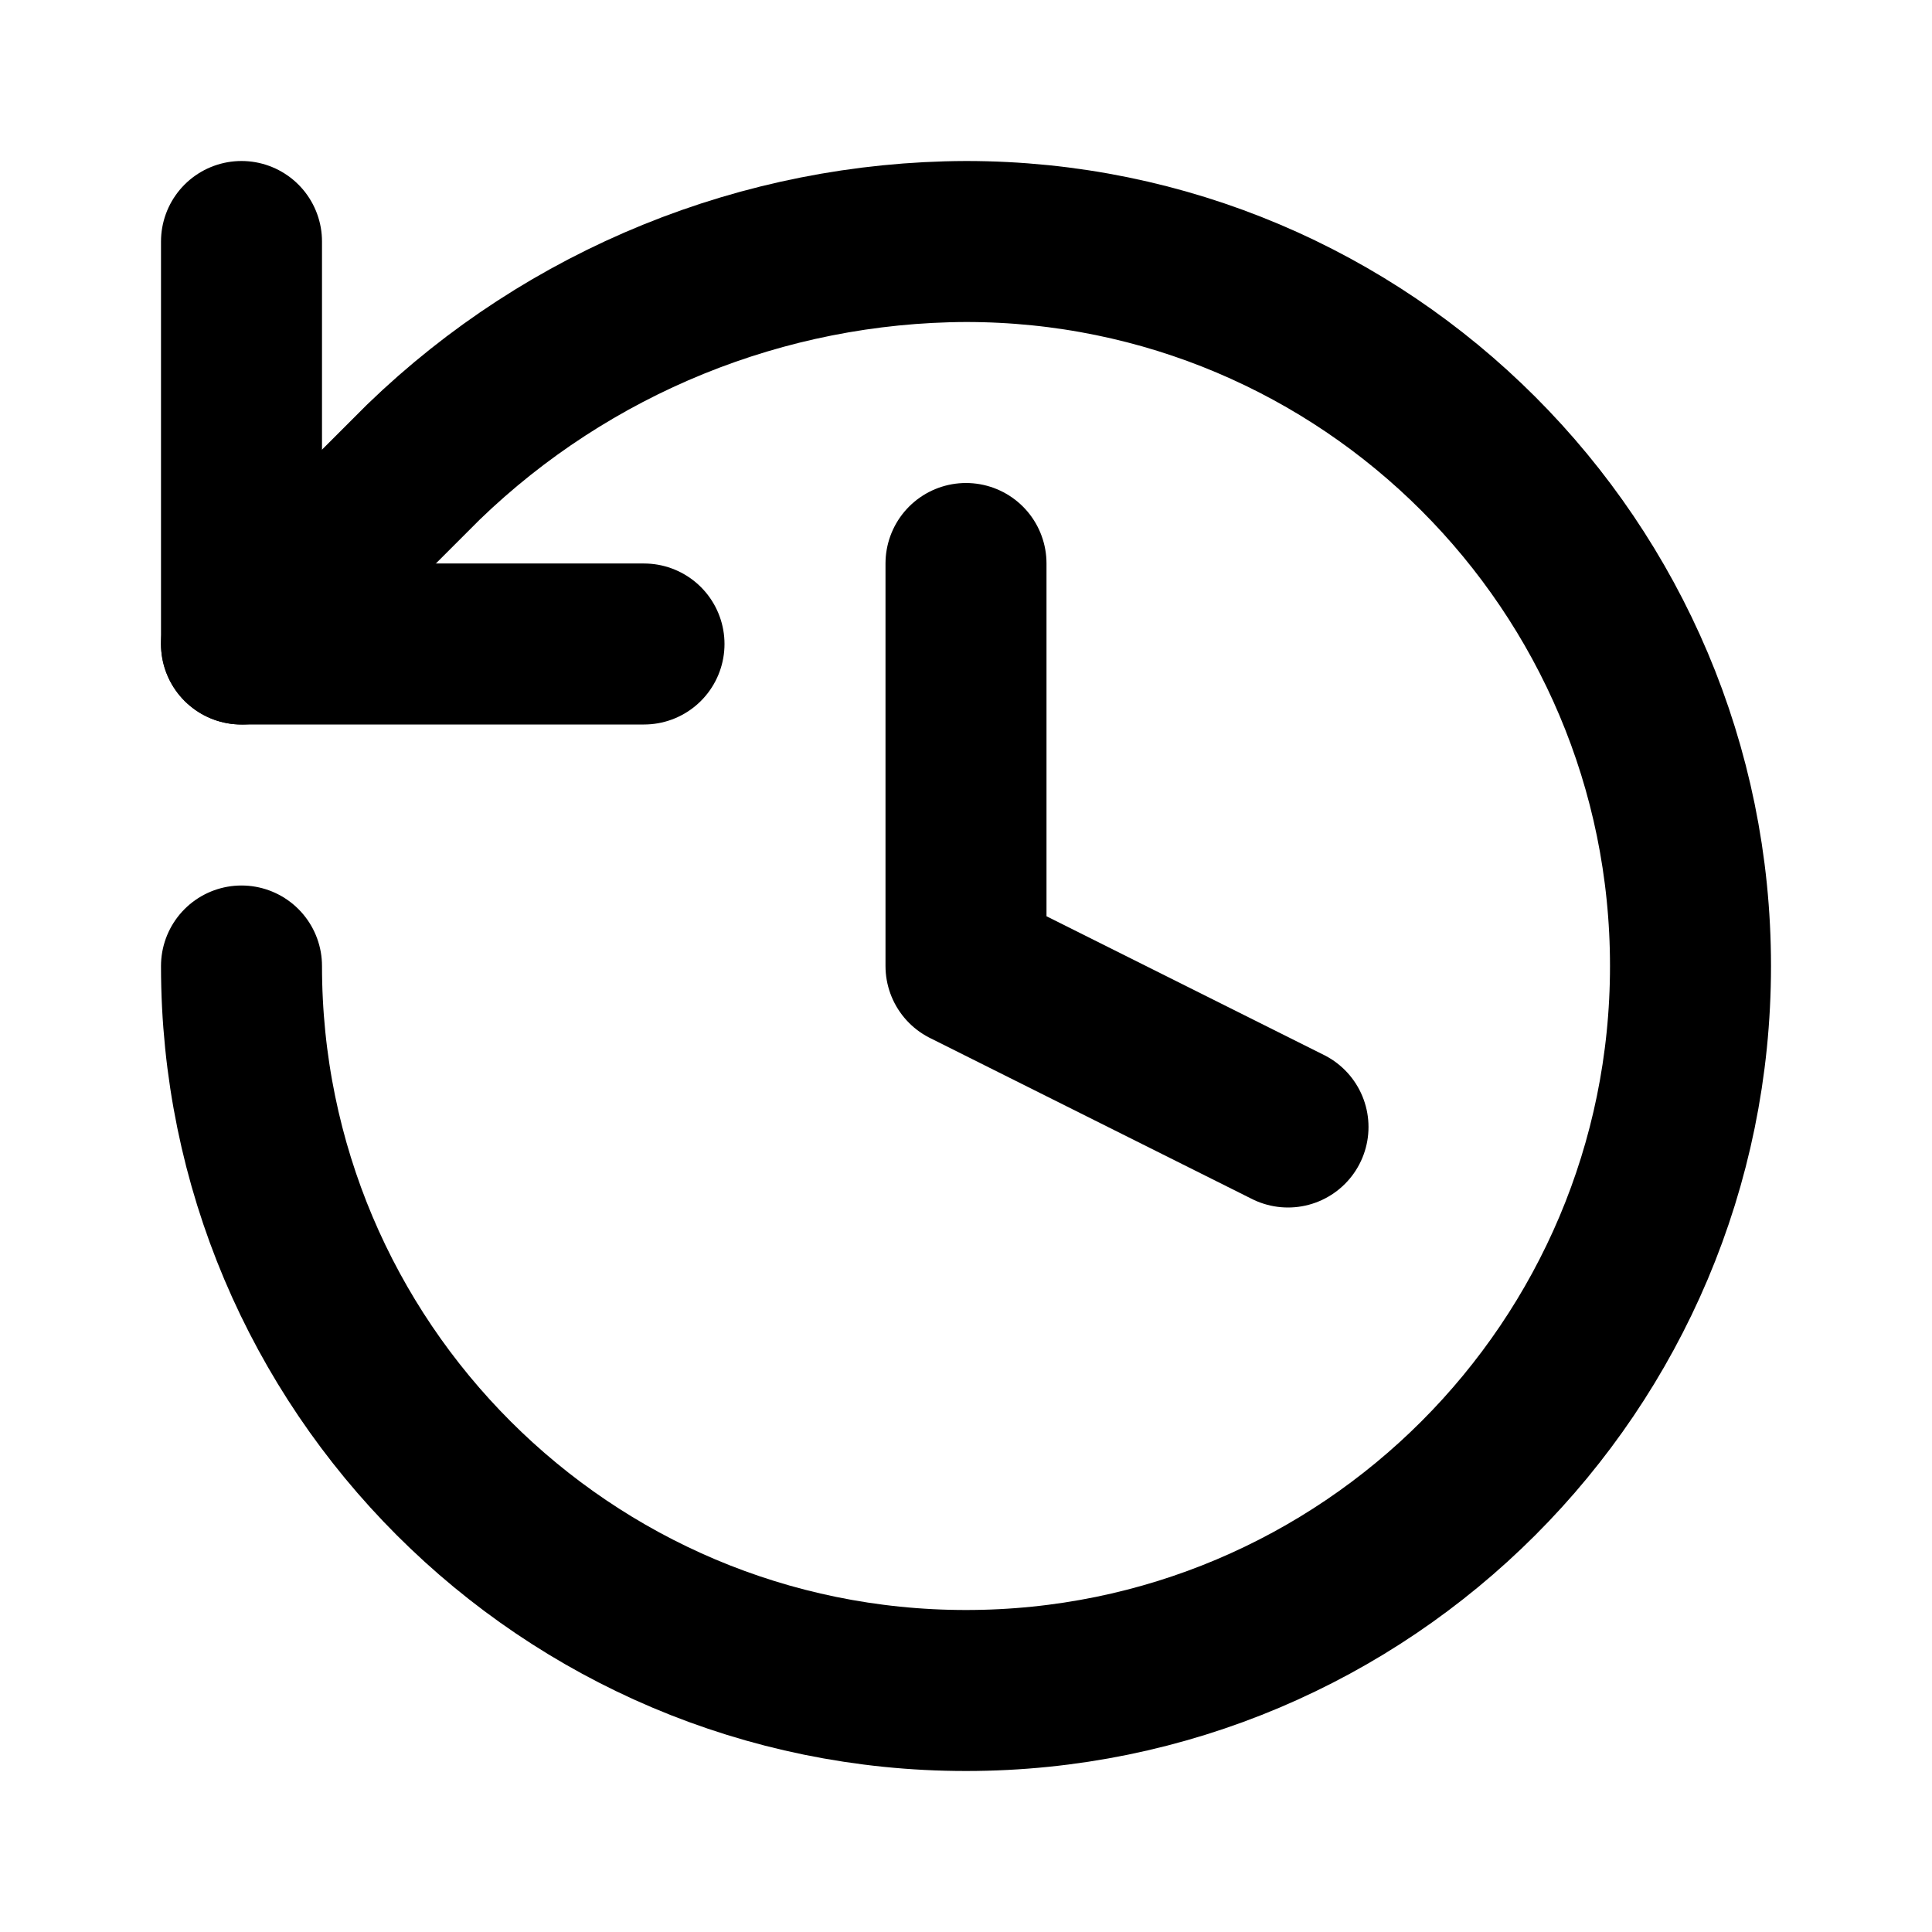
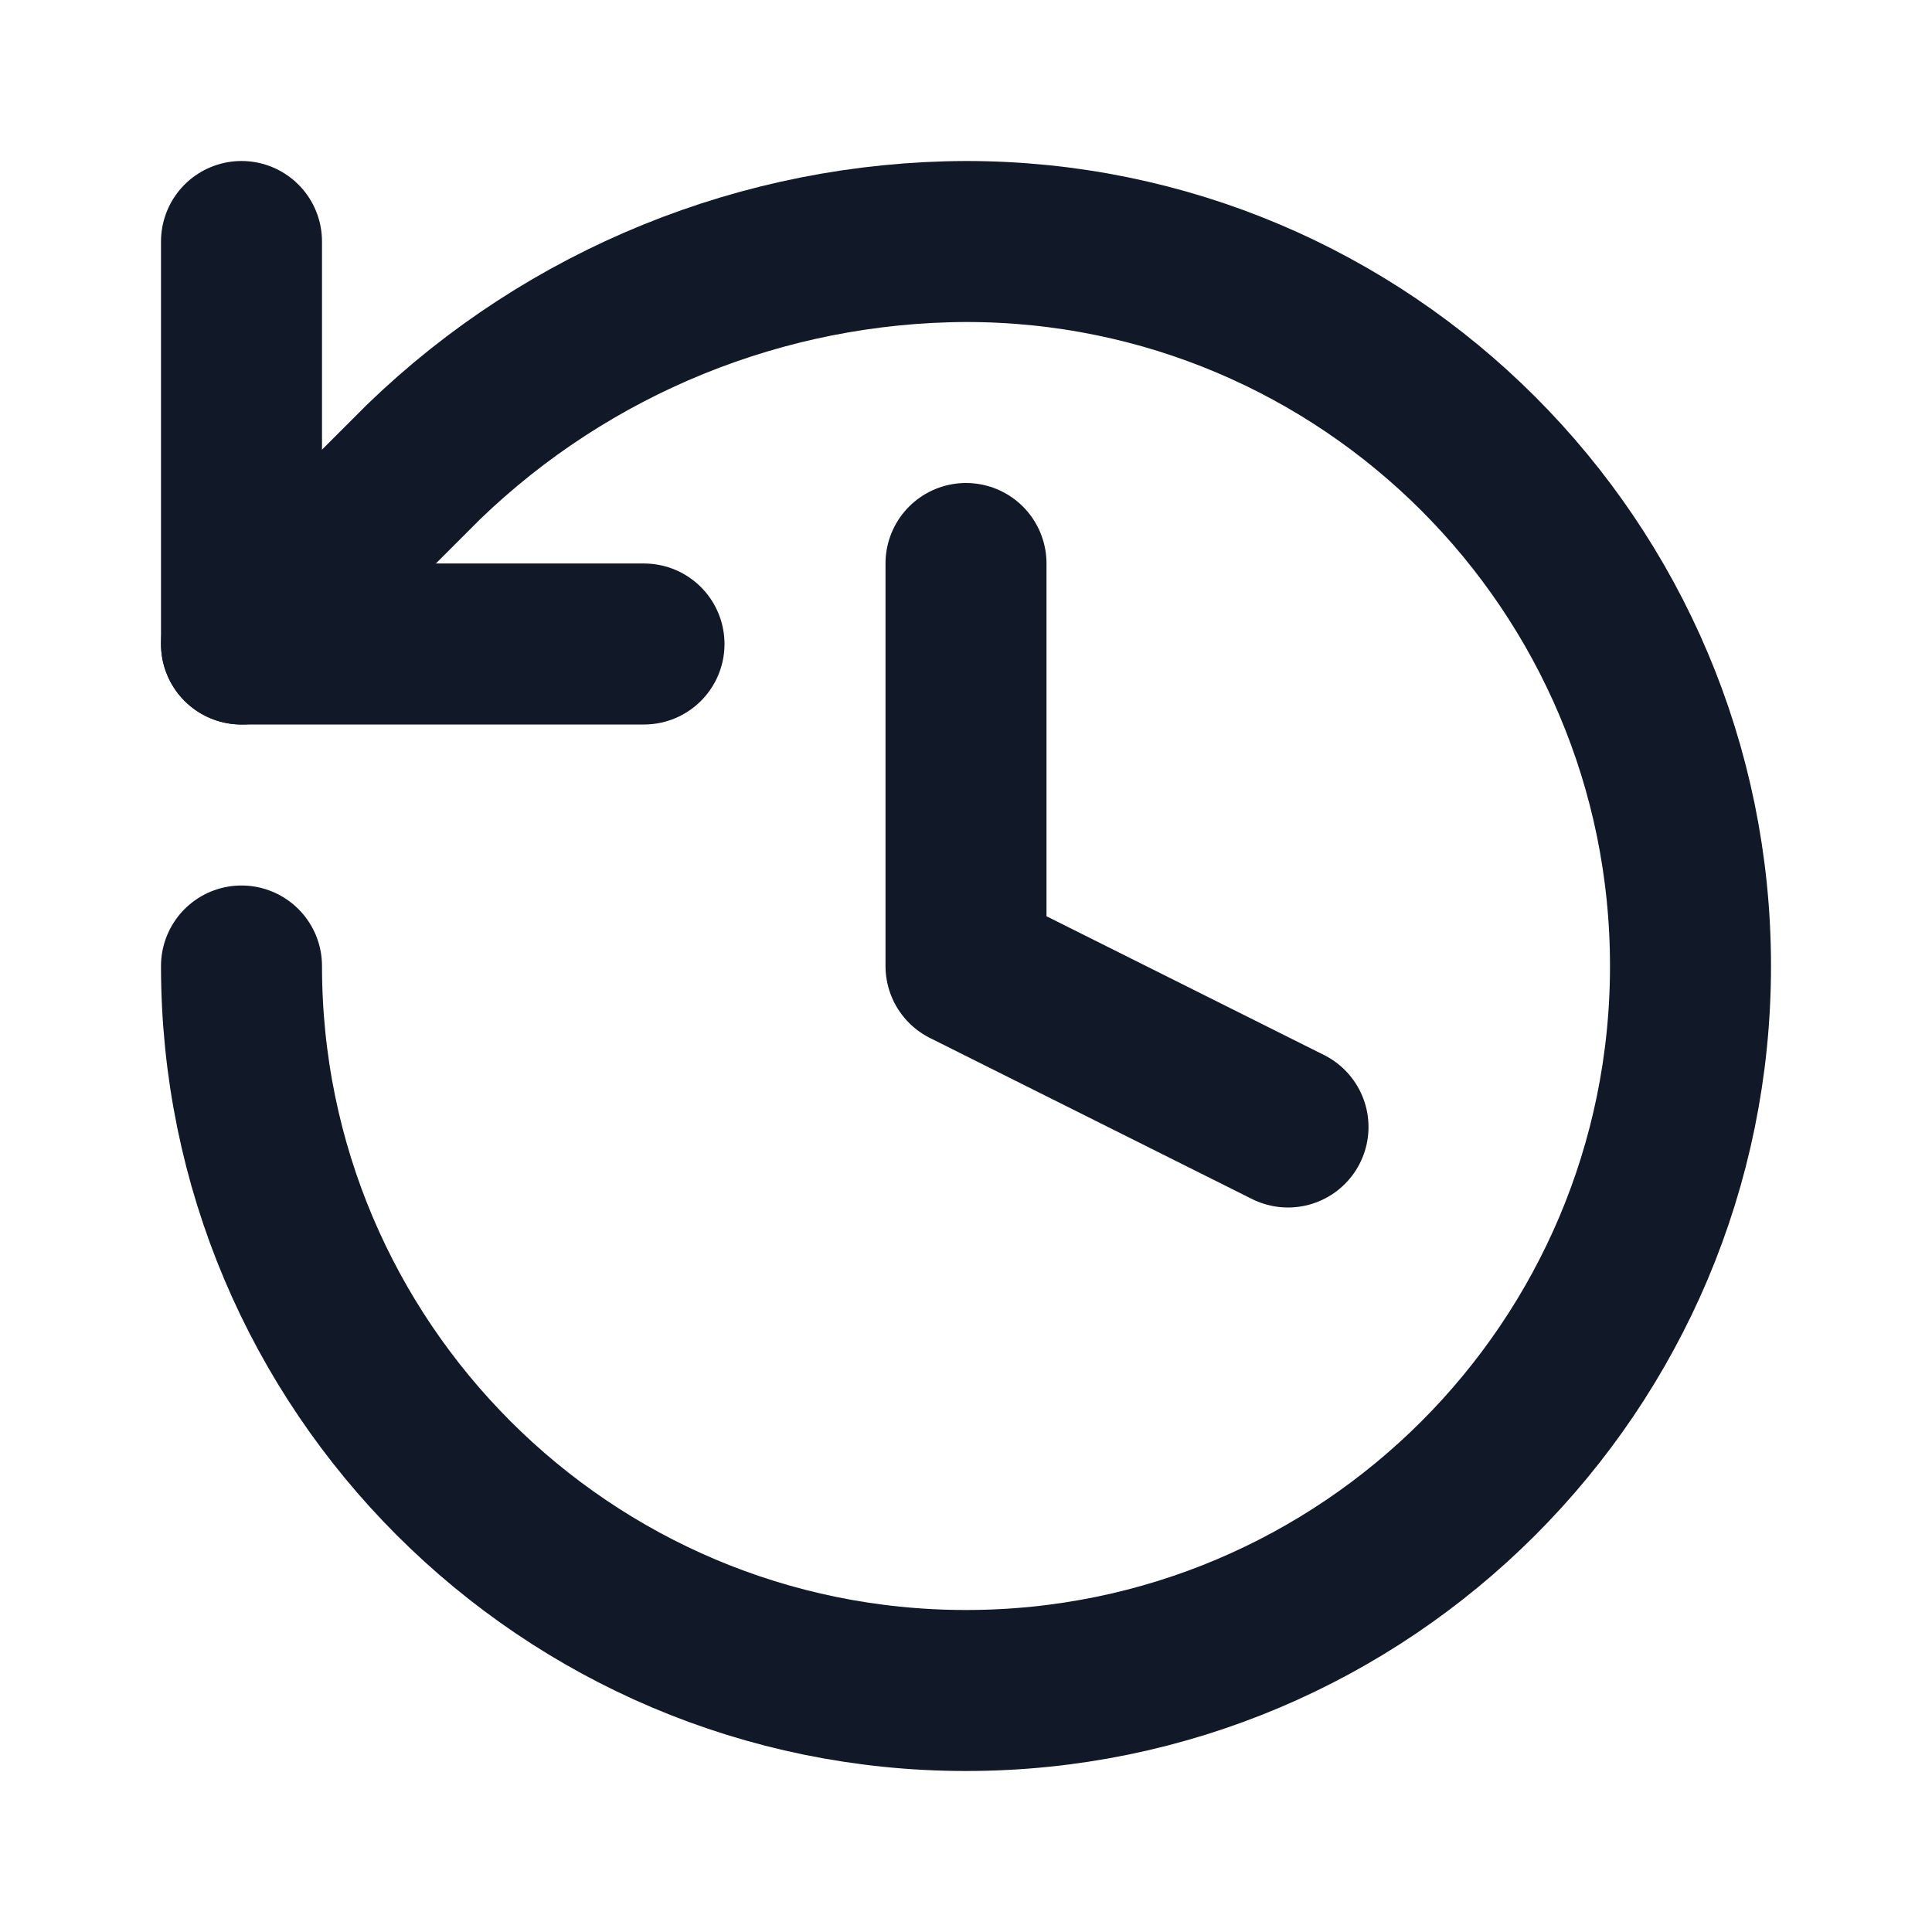
- <svg xmlns="http://www.w3.org/2000/svg" width="24" height="24" viewBox="0 0 24 24" fill="none" stroke="#000000" stroke-width="2" stroke-linecap="round" stroke-linejoin="round" class="lucide lucide-history">
+ <svg xmlns="http://www.w3.org/2000/svg" width="24" height="24" viewBox="0 0 24 24" fill="none" stroke="#111827" stroke-width="2" stroke-linecap="round" stroke-linejoin="round" class="lucide lucide-history">
  <path d="M3 12a9 9 0 1 0 9-9 9.75 9.75 0 0 0-6.74 2.74L3 8" />
  <path d="M3 3v5h5" />
  <path d="M12 7v5l4 2" />
</svg>
